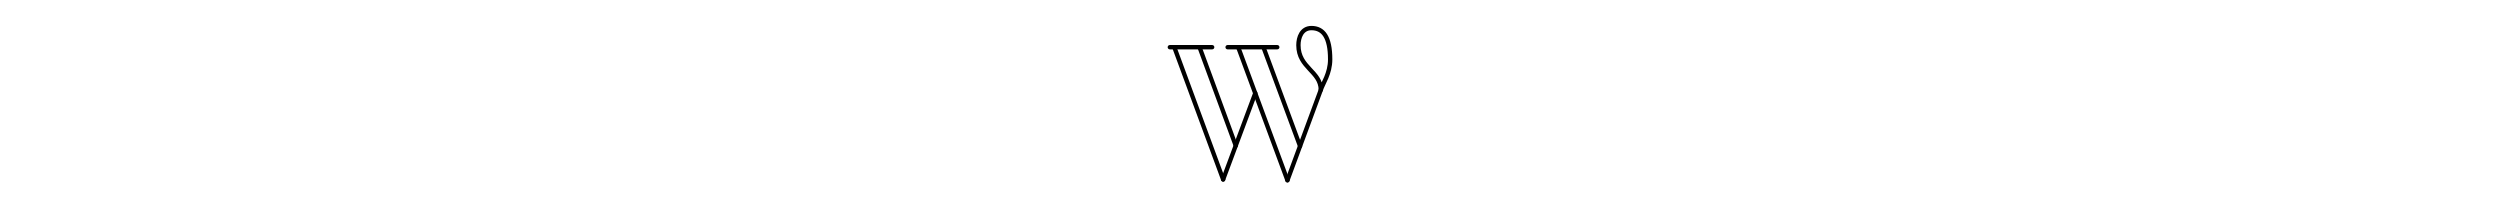
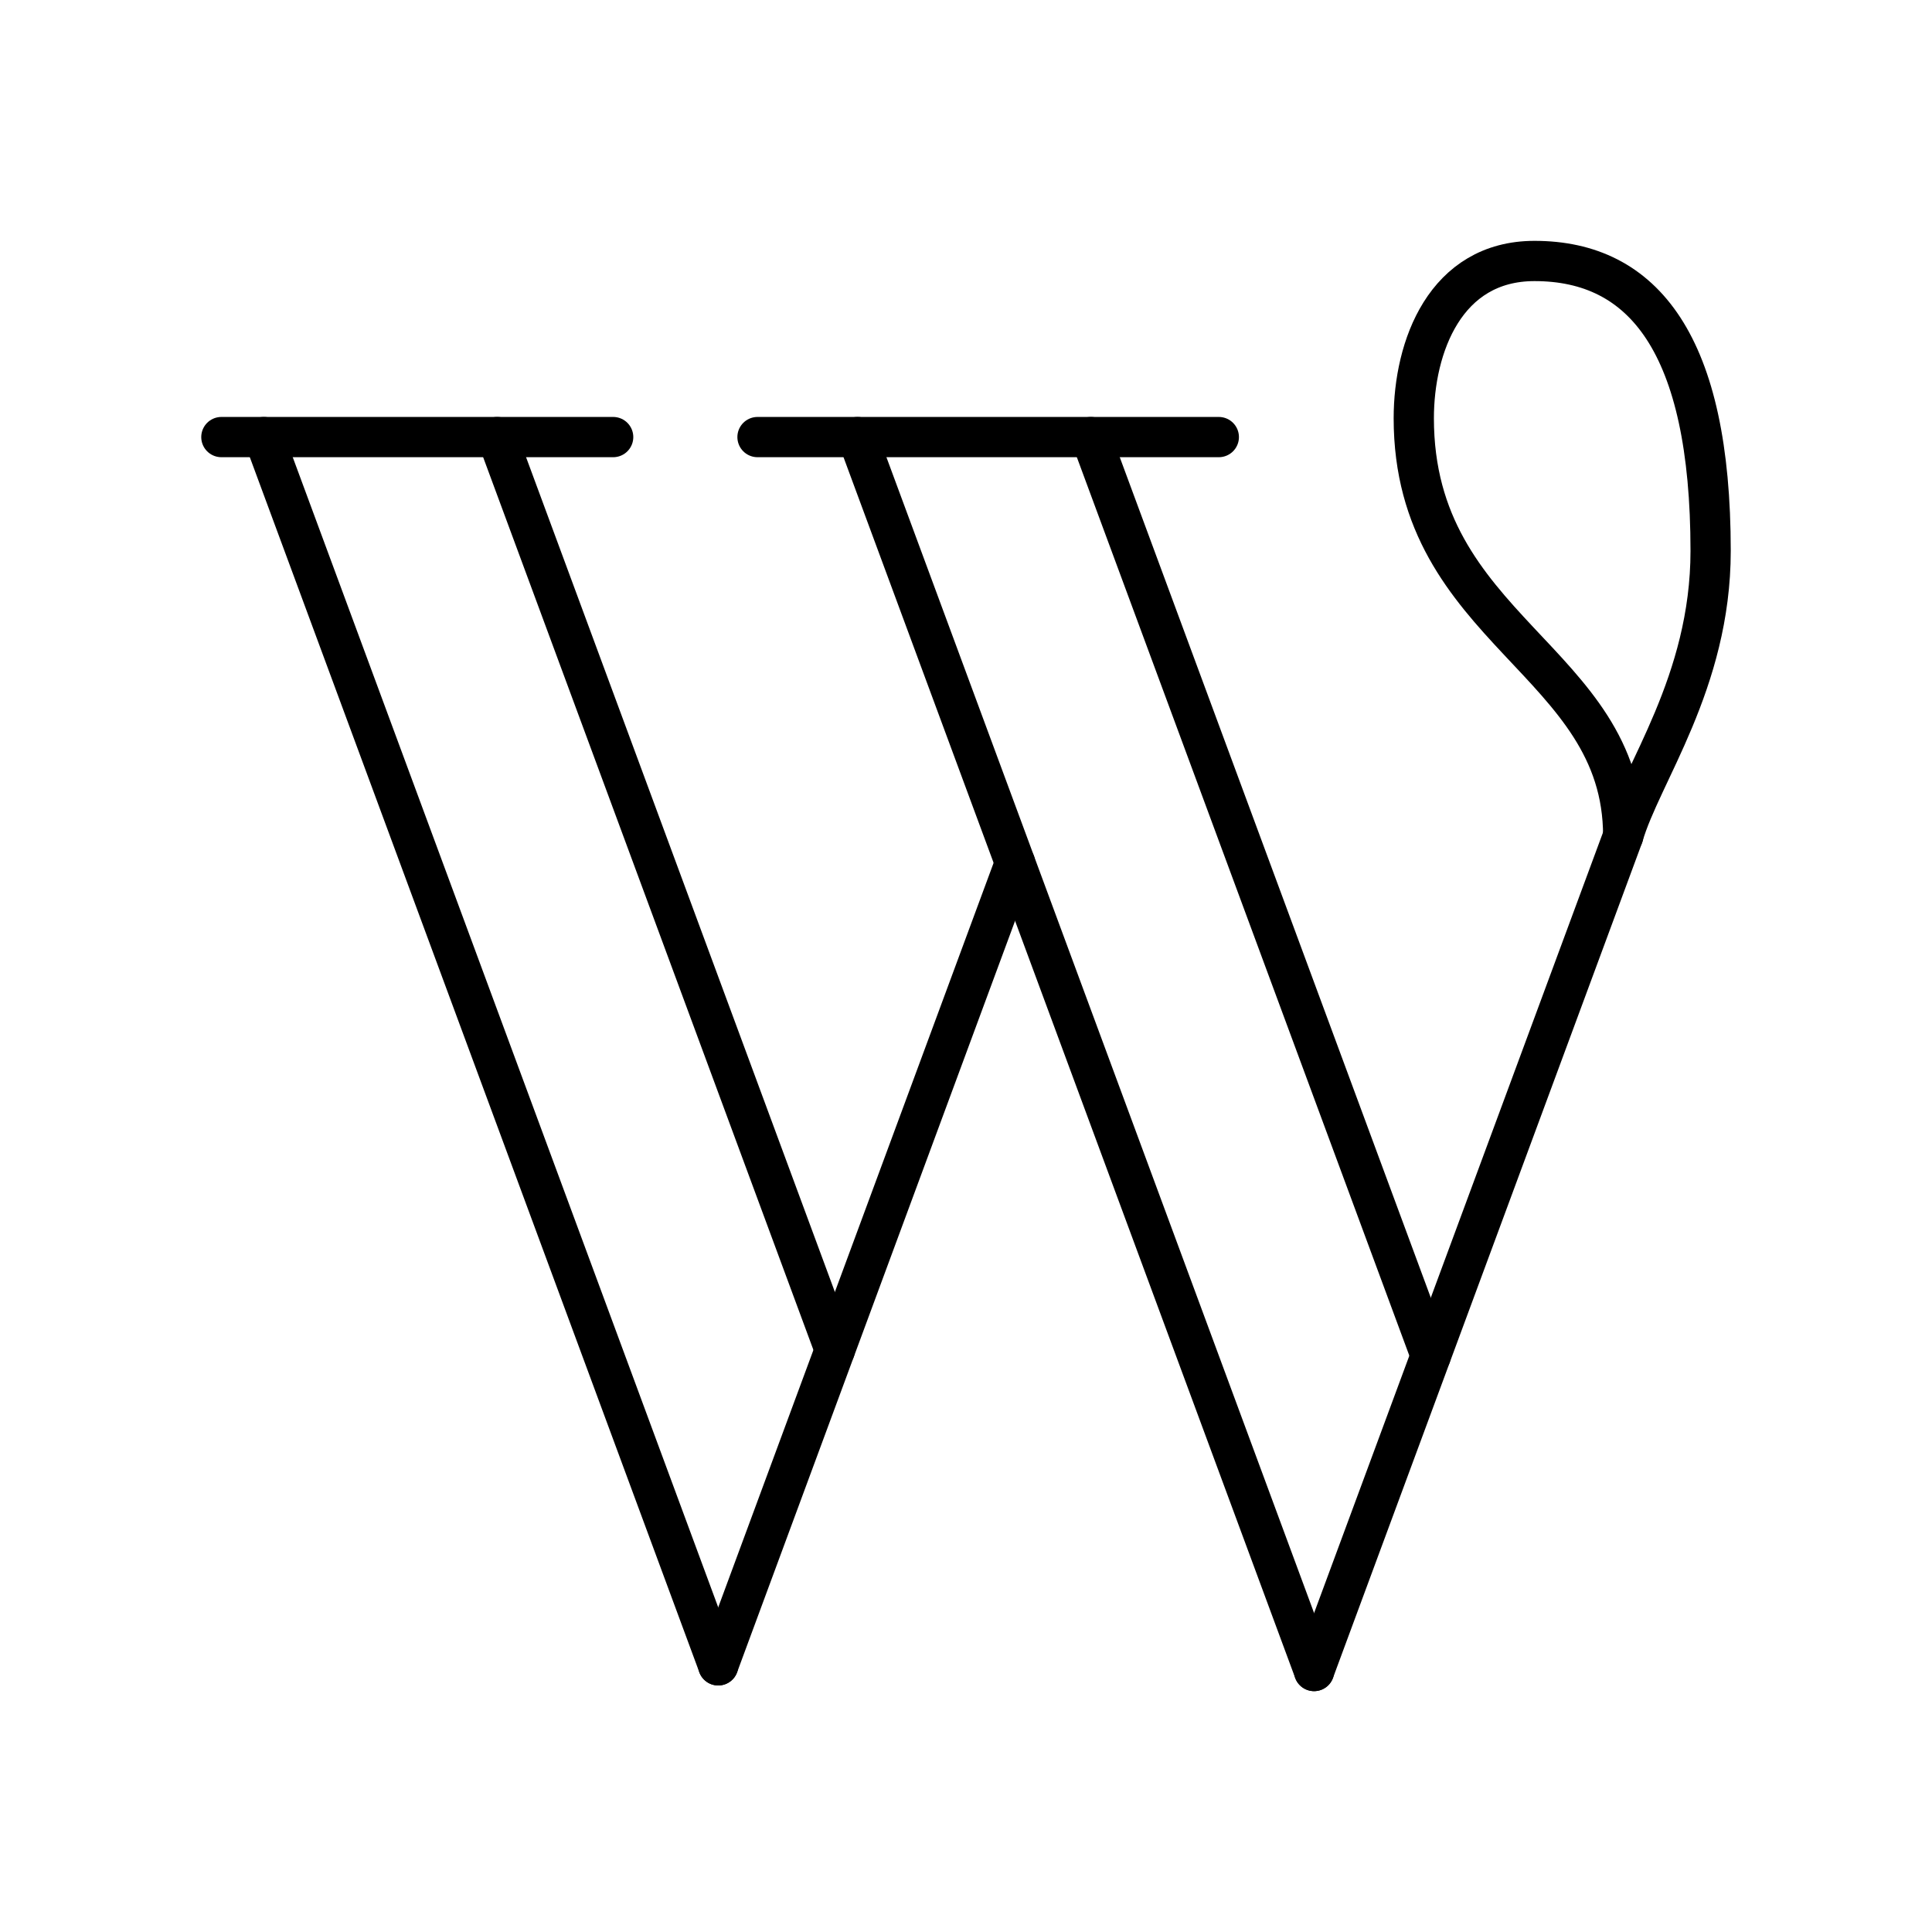
- <svg xmlns="http://www.w3.org/2000/svg" width="24px" height="2px" viewBox="0 0 2 2" version="1.1">
+ <svg xmlns="http://www.w3.org/2000/svg" width="24px" height="24px" viewBox="0 0 24 24" version="1.1">
  <g id="surface1">
-     <path style="fill:none;stroke-width:1;stroke-linecap:round;stroke-linejoin:round;stroke:rgb(0%,0%,0%);stroke-opacity:1;stroke-miterlimit:4;" d="M 18.844 10.875 L 30.281 10.875 " transform="matrix(0.0416667,0,0,0.0416667,0,0)" />
-     <path style="fill:none;stroke-width:1;stroke-linecap:round;stroke-linejoin:round;stroke:rgb(0%,0%,0%);stroke-opacity:1;stroke-miterlimit:4;" d="M 5.531 10.875 L 15.281 10.875 " transform="matrix(0.0416667,0,0,0.0416667,0,0)" />
-     <path style="fill:none;stroke-width:1;stroke-linecap:round;stroke-linejoin:round;stroke:rgb(0%,0%,0%);stroke-opacity:1;stroke-miterlimit:4;" d="M 21.281 10.875 L 32.625 41.531 " transform="matrix(0.0416667,0,0,0.0416667,0,0)" />
-     <path style="fill:none;stroke-width:1;stroke-linecap:round;stroke-linejoin:round;stroke:rgb(0%,0%,0%);stroke-opacity:1;stroke-miterlimit:4;" d="M 27.094 10.875 L 35.531 33.656 " transform="matrix(0.0416667,0,0,0.0416667,0,0)" />
-     <path style="fill:none;stroke-width:1;stroke-linecap:round;stroke-linejoin:round;stroke:rgb(0%,0%,0%);stroke-opacity:1;stroke-miterlimit:4;" d="M 6.562 10.875 L 17.812 41.344 " transform="matrix(0.0416667,0,0,0.0416667,0,0)" />
-     <path style="fill:none;stroke-width:1;stroke-linecap:round;stroke-linejoin:round;stroke:rgb(0%,0%,0%);stroke-opacity:1;stroke-miterlimit:4;" d="M 12.375 10.875 L 20.719 33.562 " transform="matrix(0.0416667,0,0,0.0416667,0,0)" />
-     <path style="fill:none;stroke-width:1;stroke-linecap:round;stroke-linejoin:round;stroke:rgb(0%,0%,0%);stroke-opacity:1;stroke-miterlimit:4;" d="M 25.219 21.469 L 17.812 41.344 " transform="matrix(0.0416667,0,0,0.0416667,0,0)" />
-     <path style="fill:none;stroke-width:1;stroke-linecap:round;stroke-linejoin:round;stroke:rgb(0%,0%,0%);stroke-opacity:1;stroke-miterlimit:4;" d="M 40.312 20.719 L 32.625 41.531 " transform="matrix(0.0416667,0,0,0.0416667,0,0)" />
-     <path style="fill:none;stroke-width:1;stroke-linecap:round;stroke-linejoin:round;stroke:rgb(0%,0%,0%);stroke-opacity:1;stroke-miterlimit:4;" d="M 40.312 20.719 C 40.781 19.219 42.469 16.969 42.469 13.688 C 42.469 8.531 40.875 6.469 38.156 6.469 C 35.906 6.469 35.156 8.625 35.156 10.406 C 35.156 15.656 40.312 16.406 40.312 20.719 Z M 40.312 20.719 " transform="matrix(0.0416667,0,0,0.0416667,0,0)" />
+     <path style="fill:none;stroke-width:1;stroke-linecap:round;stroke-linejoin:round;stroke:rgb(0%,0%,0%);stroke-opacity:1;stroke-miterlimit:4;" d="M 18.82 10.859 L 30.281 10.859 " transform="matrix(0.5,0,0,0.5,0,0)" />
+     <path style="fill:none;stroke-width:1;stroke-linecap:round;stroke-linejoin:round;stroke:rgb(0%,0%,0%);stroke-opacity:1;stroke-miterlimit:4;" d="M 5.5 10.859 L 15.234 10.859 " transform="matrix(0.5,0,0,0.5,0,0)" />
+     <path style="fill:none;stroke-width:1;stroke-linecap:round;stroke-linejoin:round;stroke:rgb(0%,0%,0%);stroke-opacity:1;stroke-miterlimit:4;" d="M 21.305 10.859 L 32.648 41.516 " transform="matrix(0.5,0,0,0.5,0,0)" />
+     <path style="fill:none;stroke-width:1;stroke-linecap:round;stroke-linejoin:round;stroke:rgb(0%,0%,0%);stroke-opacity:1;stroke-miterlimit:4;" d="M 27.102 10.859 L 35.547 33.68 " transform="matrix(0.5,0,0,0.5,0,0)" />
+     <path style="fill:none;stroke-width:1;stroke-linecap:round;stroke-linejoin:round;stroke:rgb(0%,0%,0%);stroke-opacity:1;stroke-miterlimit:4;" d="M 6.555 10.859 L 17.844 41.375 " transform="matrix(0.5,0,0,0.5,0,0)" />
+     <path style="fill:none;stroke-width:1;stroke-linecap:round;stroke-linejoin:round;stroke:rgb(0%,0%,0%);stroke-opacity:1;stroke-miterlimit:4;" d="M 12.352 10.859 L 20.742 33.539 " transform="matrix(0.5,0,0,0.5,0,0)" />
+     <path style="fill:none;stroke-width:1;stroke-linecap:round;stroke-linejoin:round;stroke:rgb(0%,0%,0%);stroke-opacity:1;stroke-miterlimit:4;" d="M 25.219 21.438 L 17.844 41.375 " transform="matrix(0.5,0,0,0.5,0,0)" />
+     <path style="fill:none;stroke-width:1;stroke-linecap:round;stroke-linejoin:round;stroke:rgb(0%,0%,0%);stroke-opacity:1;stroke-miterlimit:4;" d="M 40.328 20.766 L 32.648 41.516 " transform="matrix(0.5,0,0,0.5,0,0)" />
+     <path style="fill:none;stroke-width:1;stroke-linecap:round;stroke-linejoin:round;stroke:rgb(0%,0%,0%);stroke-opacity:1;stroke-miterlimit:4;" d="M 40.328 20.766 C 40.766 19.242 42.5 16.961 42.5 13.688 C 42.5 8.555 40.836 6.484 38.125 6.484 C 35.906 6.484 35.125 8.617 35.125 10.391 C 35.125 15.672 40.328 16.398 40.328 20.766 Z M 40.328 20.766 " transform="matrix(0.5,0,0,0.5,0,0)" />
  </g>
</svg>
